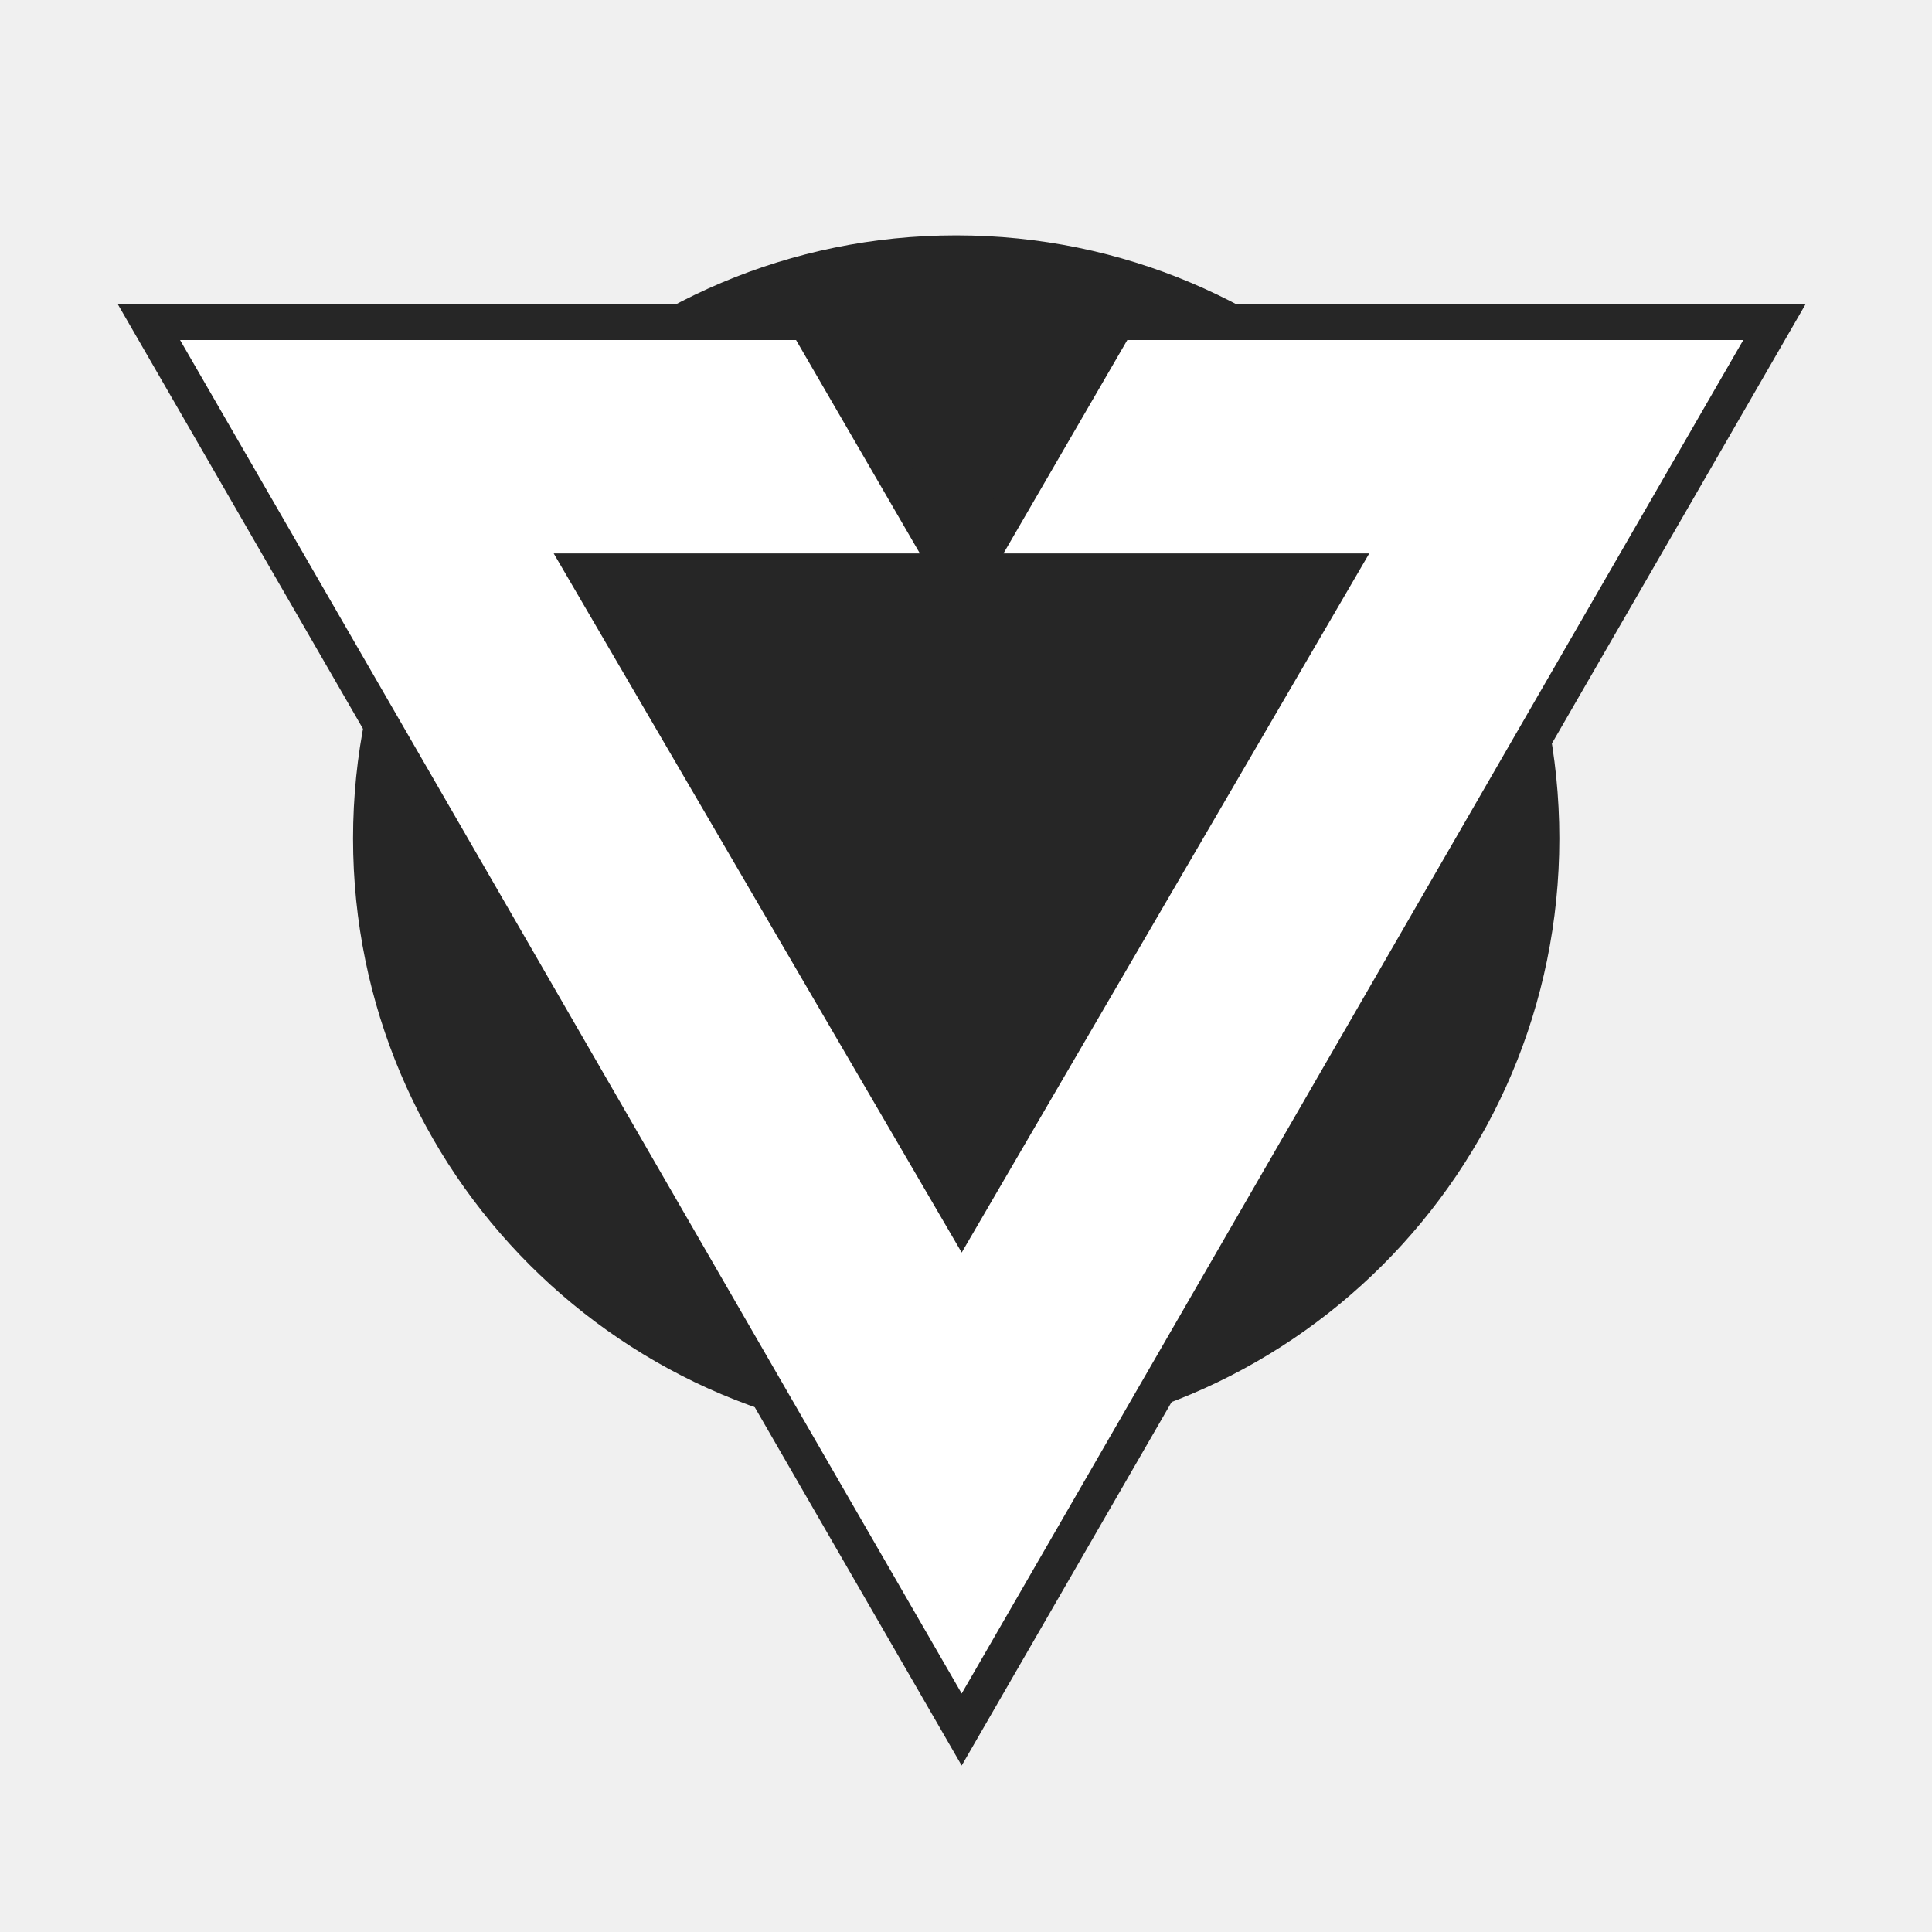
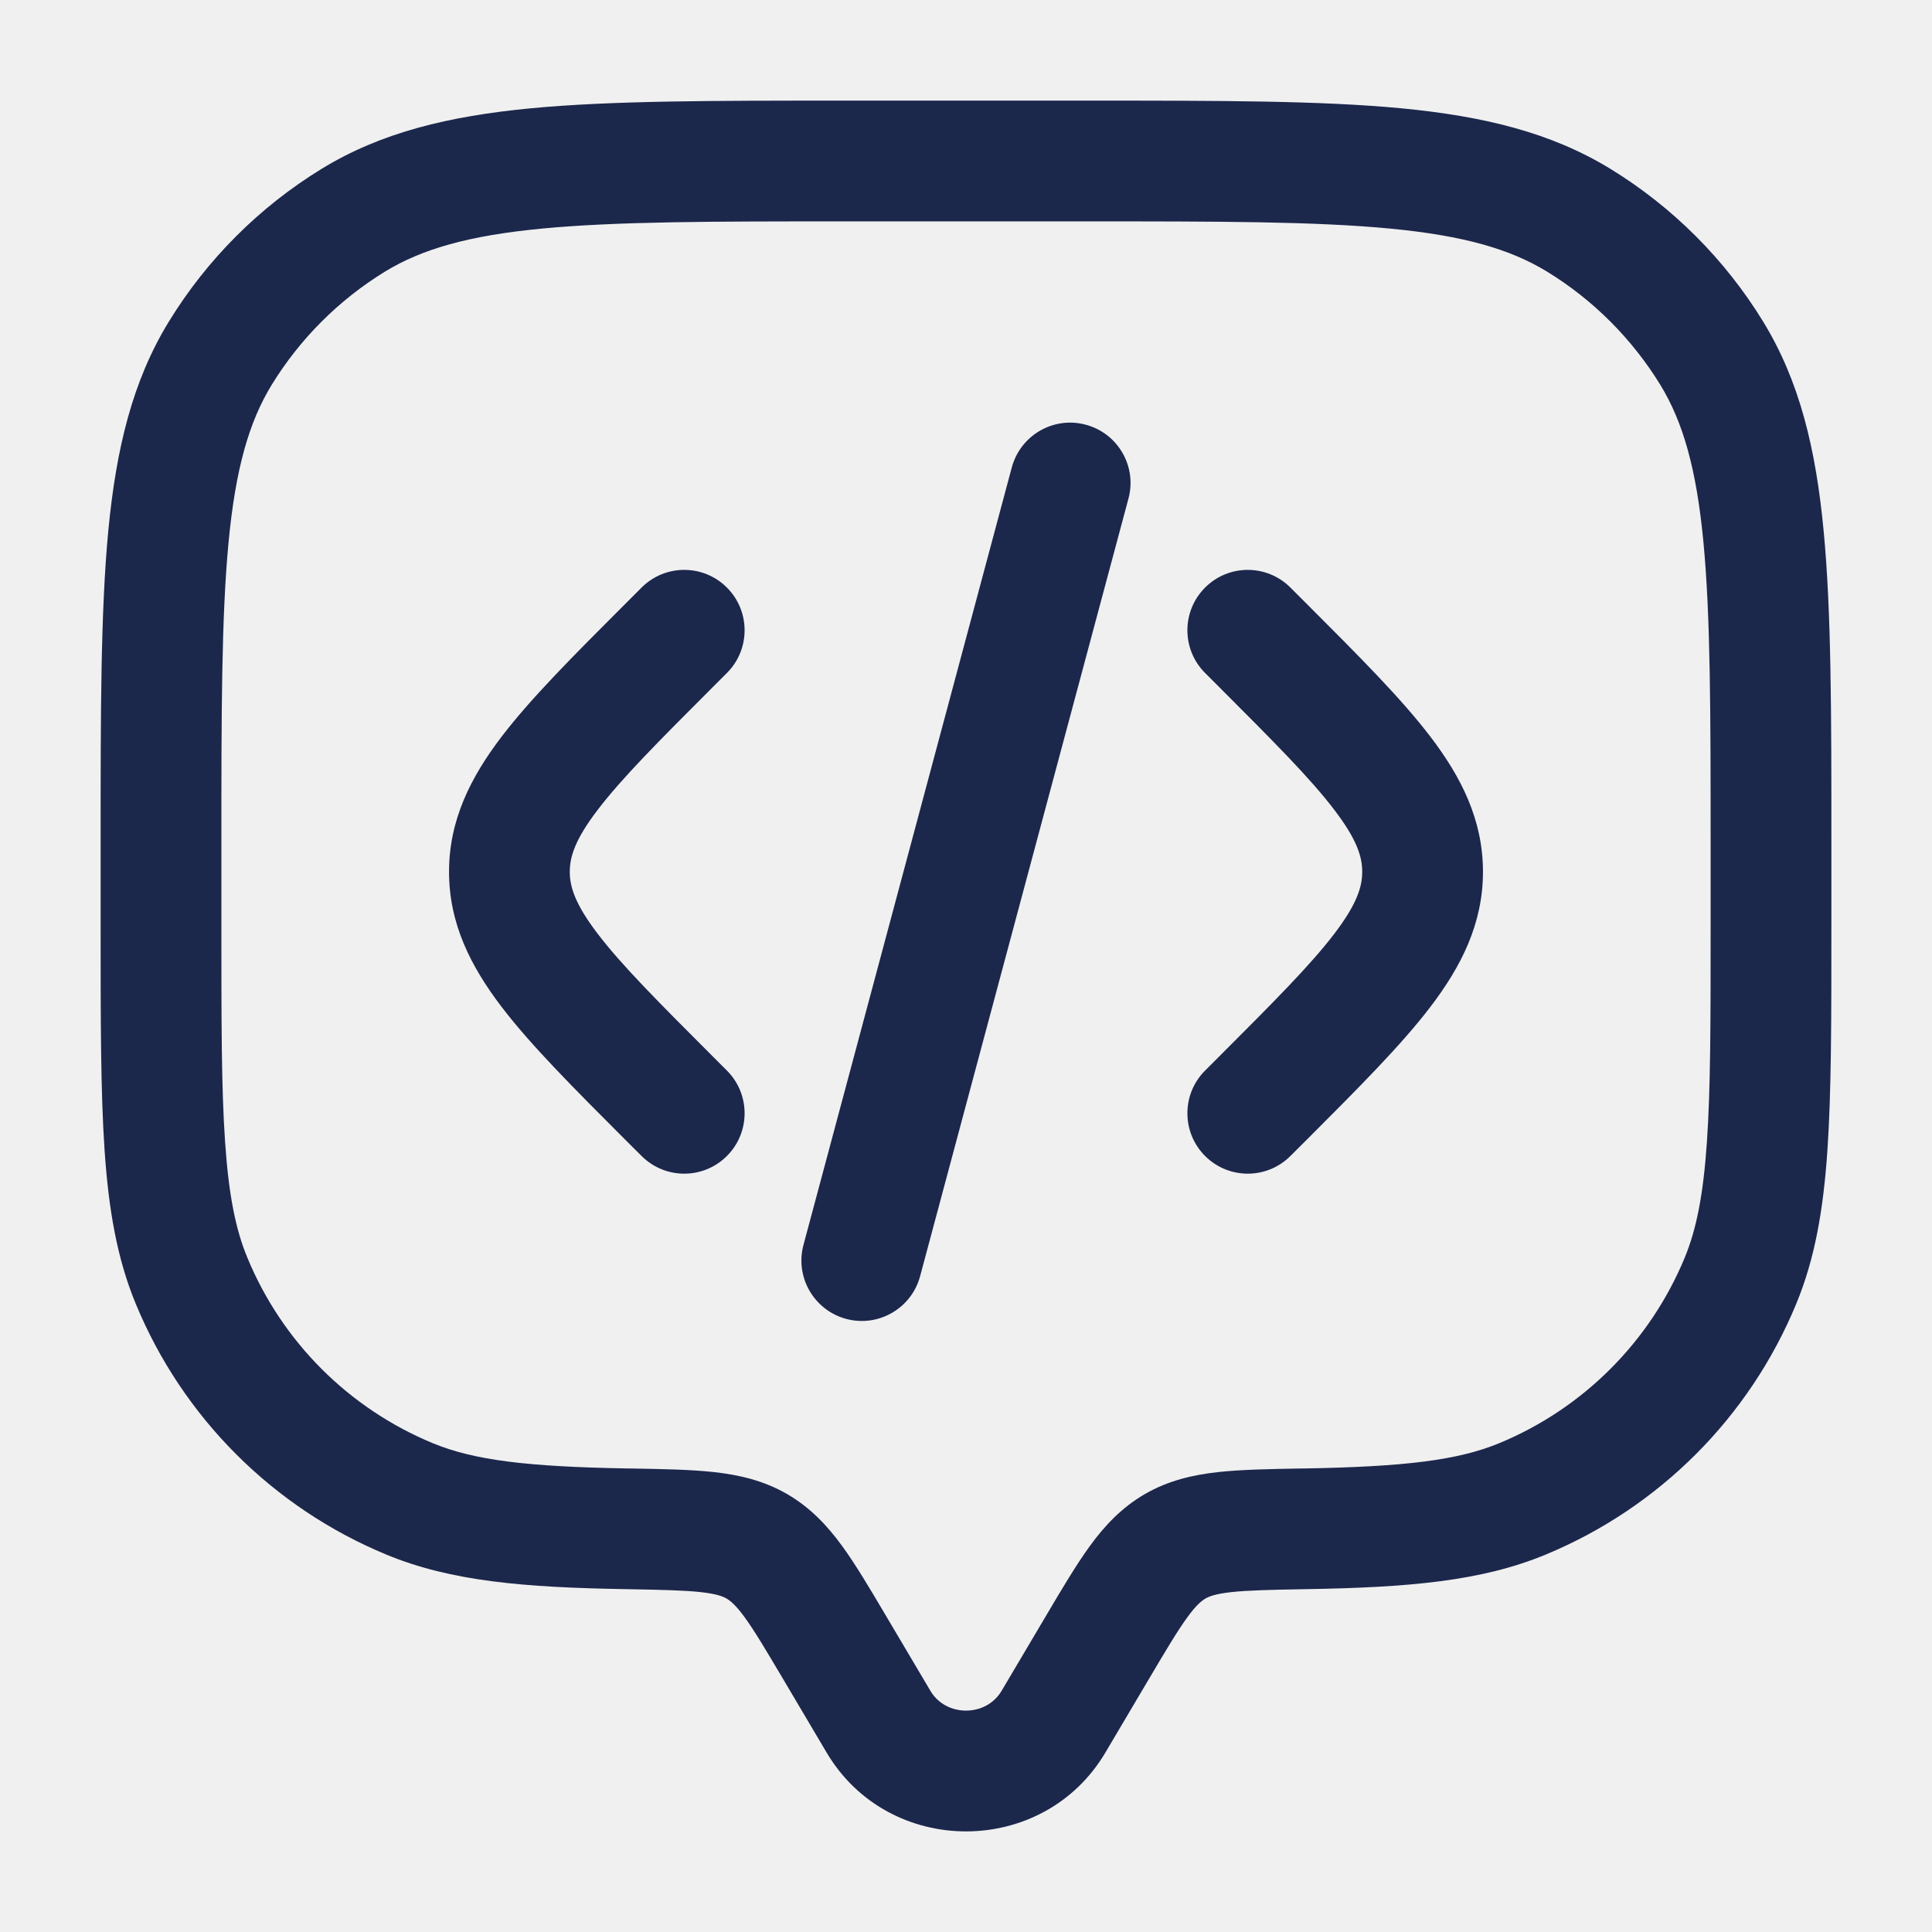
- <svg xmlns="http://www.w3.org/2000/svg" width="197" height="197" viewBox="0 0 197 197" fill="none">
-   <path d="M159 85.5C159 119.466 131.466 147 97.5 147C63.535 147 36 119.466 36 85.5C36 51.535 63.535 24 97.5 24C131.466 24 159 51.535 159 85.5Z" fill="#262626" />
-   <path d="M180.939 32.836L98.06 176.356L15.18 32.836H82.229L96.472 57.381L98.06 60.117L99.647 57.381L113.89 32.836H180.939ZM96.474 121.356L98.06 124.074L99.645 121.355L134.814 61.028L136.423 58.268H133.228H101.457H100.452L99.91 59.115L98.051 62.026L96.166 59.108L95.624 58.268H94.624H62.854H59.657L61.268 61.029L96.474 121.356Z" fill="white" stroke="#262626" stroke-width="3.672" />
+ <svg xmlns="http://www.w3.org/2000/svg" width="800px" height="800px" viewBox="0 0 24 24" fill="none">
+   <path fill-rule="evenodd" clip-rule="evenodd" d="M10.461 1.25H13.539C15.143 1.25 16.4 1.25 17.404 1.345C18.427 1.443 19.265 1.645 20.004 2.097C20.778 2.571 21.429 3.222 21.903 3.996C22.355 4.734 22.557 5.573 22.654 6.596C22.75 7.6 22.75 8.857 22.75 10.461V11.528C22.75 12.669 22.75 13.564 22.701 14.287C22.651 15.022 22.547 15.634 22.312 16.2C21.729 17.609 20.609 18.729 19.2 19.312C18.395 19.646 17.479 19.72 16.223 19.741C15.784 19.749 15.506 19.755 15.294 19.778C15.096 19.8 15.019 19.832 14.974 19.858C14.927 19.886 14.862 19.936 14.75 20.09C14.629 20.256 14.492 20.486 14.274 20.854L13.732 21.77C12.959 23.077 11.041 23.077 10.268 21.77L9.726 20.854C9.508 20.486 9.371 20.256 9.25 20.09C9.138 19.936 9.073 19.886 9.026 19.858C8.981 19.832 8.904 19.8 8.706 19.778C8.494 19.755 8.216 19.749 7.777 19.741C6.521 19.72 5.605 19.646 4.8 19.312C3.391 18.729 2.271 17.609 1.688 16.2C1.453 15.634 1.349 15.022 1.299 14.287C1.25 13.564 1.25 12.669 1.25 11.528L1.25 10.461C1.25 8.857 1.25 7.6 1.345 6.596C1.443 5.573 1.645 4.734 2.097 3.996C2.571 3.222 3.222 2.571 3.996 2.097C4.734 1.645 5.573 1.443 6.596 1.345C7.6 1.25 8.857 1.25 10.461 1.25ZM6.738 2.839C5.824 2.926 5.243 3.092 4.779 3.376C4.208 3.727 3.727 4.208 3.376 4.779C3.092 5.243 2.926 5.824 2.839 6.738C2.751 7.663 2.75 8.849 2.75 10.5V11.5C2.75 12.675 2.75 13.519 2.796 14.185C2.841 14.844 2.927 15.274 3.074 15.626C3.505 16.668 4.332 17.495 5.374 17.927C5.889 18.14 6.547 18.22 7.803 18.242L7.834 18.242C8.232 18.249 8.581 18.255 8.871 18.287C9.182 18.322 9.487 18.391 9.78 18.561C10.07 18.73 10.28 18.956 10.462 19.206C10.631 19.438 10.804 19.731 11 20.062L11.559 21.006C11.752 21.331 12.248 21.331 12.441 21.006L13 20.062C13.196 19.731 13.369 19.438 13.538 19.206C13.72 18.956 13.93 18.73 14.22 18.561C14.513 18.391 14.818 18.322 15.129 18.287C15.419 18.255 15.768 18.249 16.166 18.242L16.198 18.242C17.453 18.22 18.111 18.14 18.626 17.927C19.668 17.495 20.495 16.668 20.927 15.626C21.073 15.274 21.159 14.844 21.204 14.185C21.25 13.519 21.25 12.675 21.25 11.5V10.5C21.25 8.849 21.249 7.663 21.161 6.738C21.074 5.824 20.908 5.243 20.624 4.779C20.273 4.208 19.793 3.727 19.221 3.376C18.757 3.092 18.176 2.926 17.262 2.839C16.337 2.751 15.151 2.75 13.5 2.75H10.5C8.849 2.75 7.663 2.751 6.738 2.839ZM13.488 5.276C13.888 5.383 14.126 5.794 14.018 6.194L11.43 15.853C11.323 16.253 10.912 16.491 10.512 16.384C10.111 16.276 9.874 15.865 9.981 15.465L12.569 5.806C12.677 5.406 13.088 5.168 13.488 5.276ZM9.03 7.299C9.323 7.592 9.323 8.067 9.03 8.36L8.859 8.531C8.177 9.213 7.72 9.672 7.425 10.06C7.142 10.43 7.078 10.645 7.078 10.83C7.078 11.014 7.142 11.229 7.425 11.6C7.72 11.987 8.177 12.446 8.859 13.128L9.03 13.299C9.323 13.592 9.323 14.067 9.03 14.36C8.737 14.653 8.263 14.653 7.97 14.36L7.761 14.152C7.126 13.516 6.596 12.986 6.232 12.509C5.848 12.006 5.578 11.474 5.578 10.83C5.578 10.185 5.848 9.653 6.232 9.15C6.596 8.673 7.126 8.143 7.761 7.508L7.97 7.299C8.263 7.006 8.737 7.006 9.03 7.299ZM14.97 7.299C15.263 7.006 15.737 7.006 16.03 7.299L16.239 7.508C16.874 8.143 17.404 8.673 17.768 9.15C18.152 9.653 18.422 10.185 18.422 10.83C18.422 11.474 18.152 12.006 17.768 12.509C17.404 12.986 16.874 13.516 16.239 14.152L16.03 14.36C15.737 14.653 15.263 14.653 14.97 14.36C14.677 14.067 14.677 13.592 14.97 13.299L15.141 13.128C15.823 12.446 16.28 11.987 16.575 11.6C16.858 11.229 16.922 11.014 16.922 10.83C16.922 10.645 16.858 10.43 16.575 10.06C16.28 9.672 15.823 9.213 15.141 8.531L14.97 8.36C14.677 8.067 14.677 7.592 14.97 7.299Z" fill="#1C274C" />
</svg>
